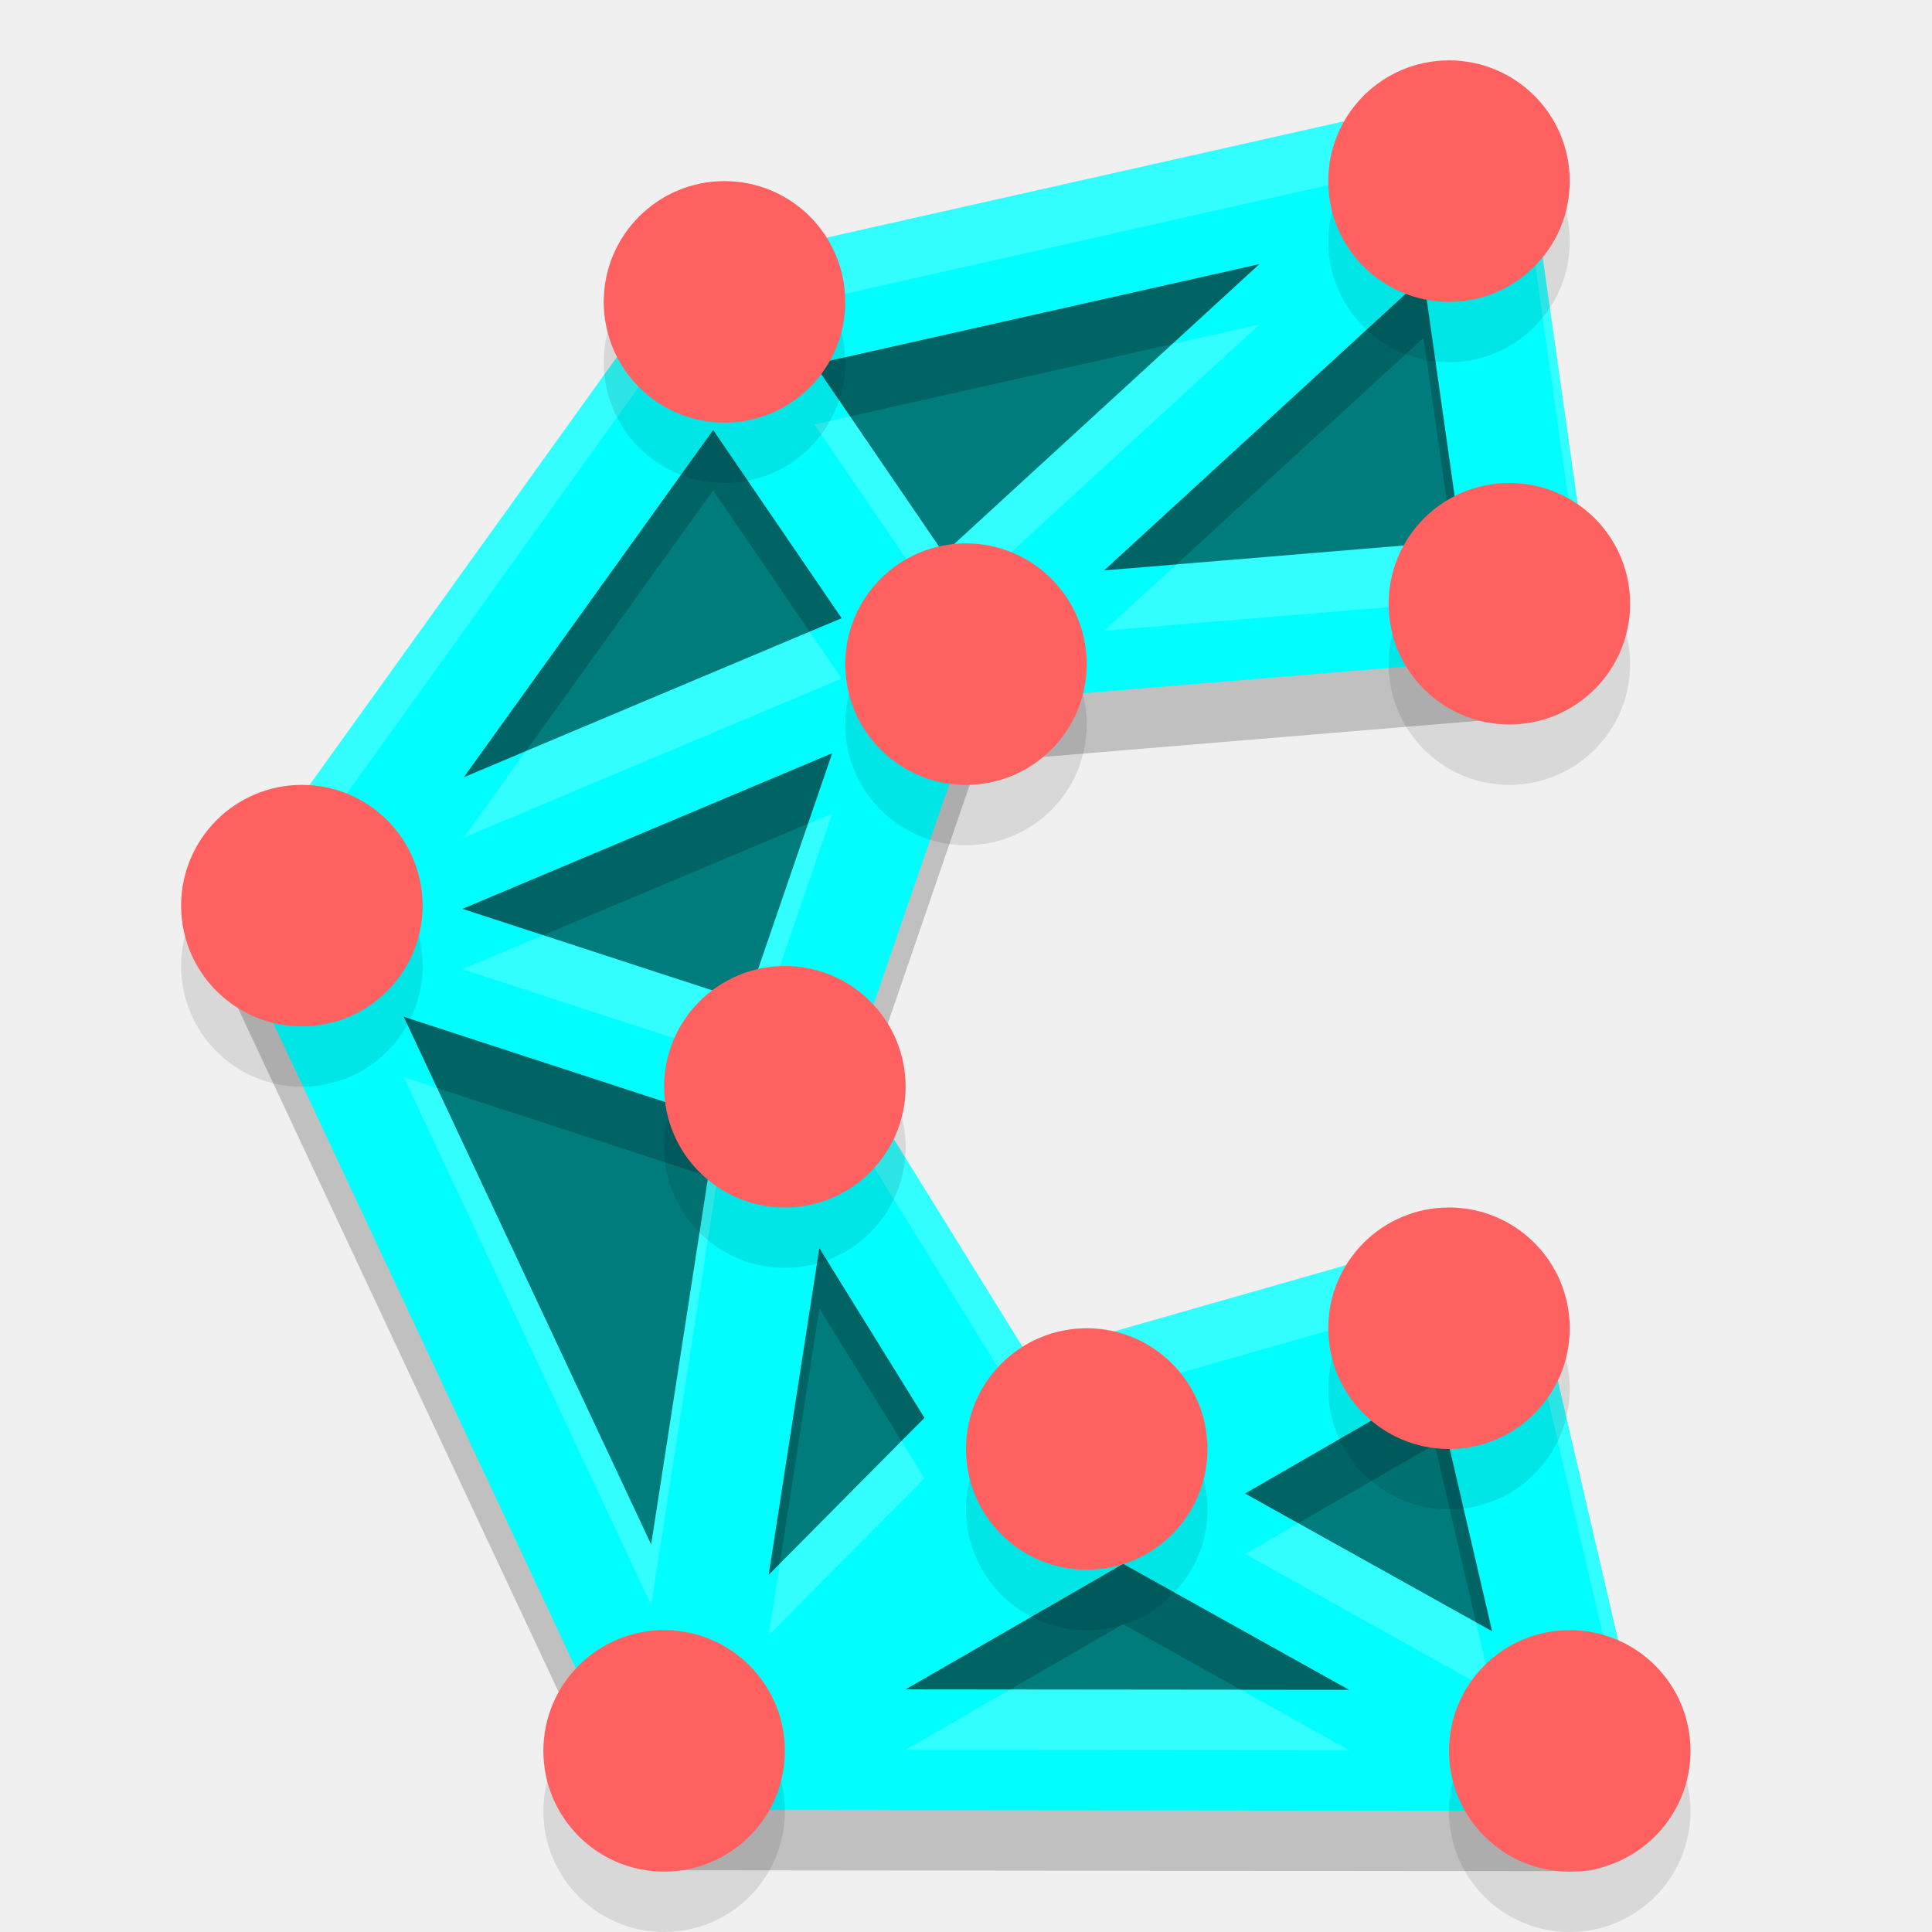
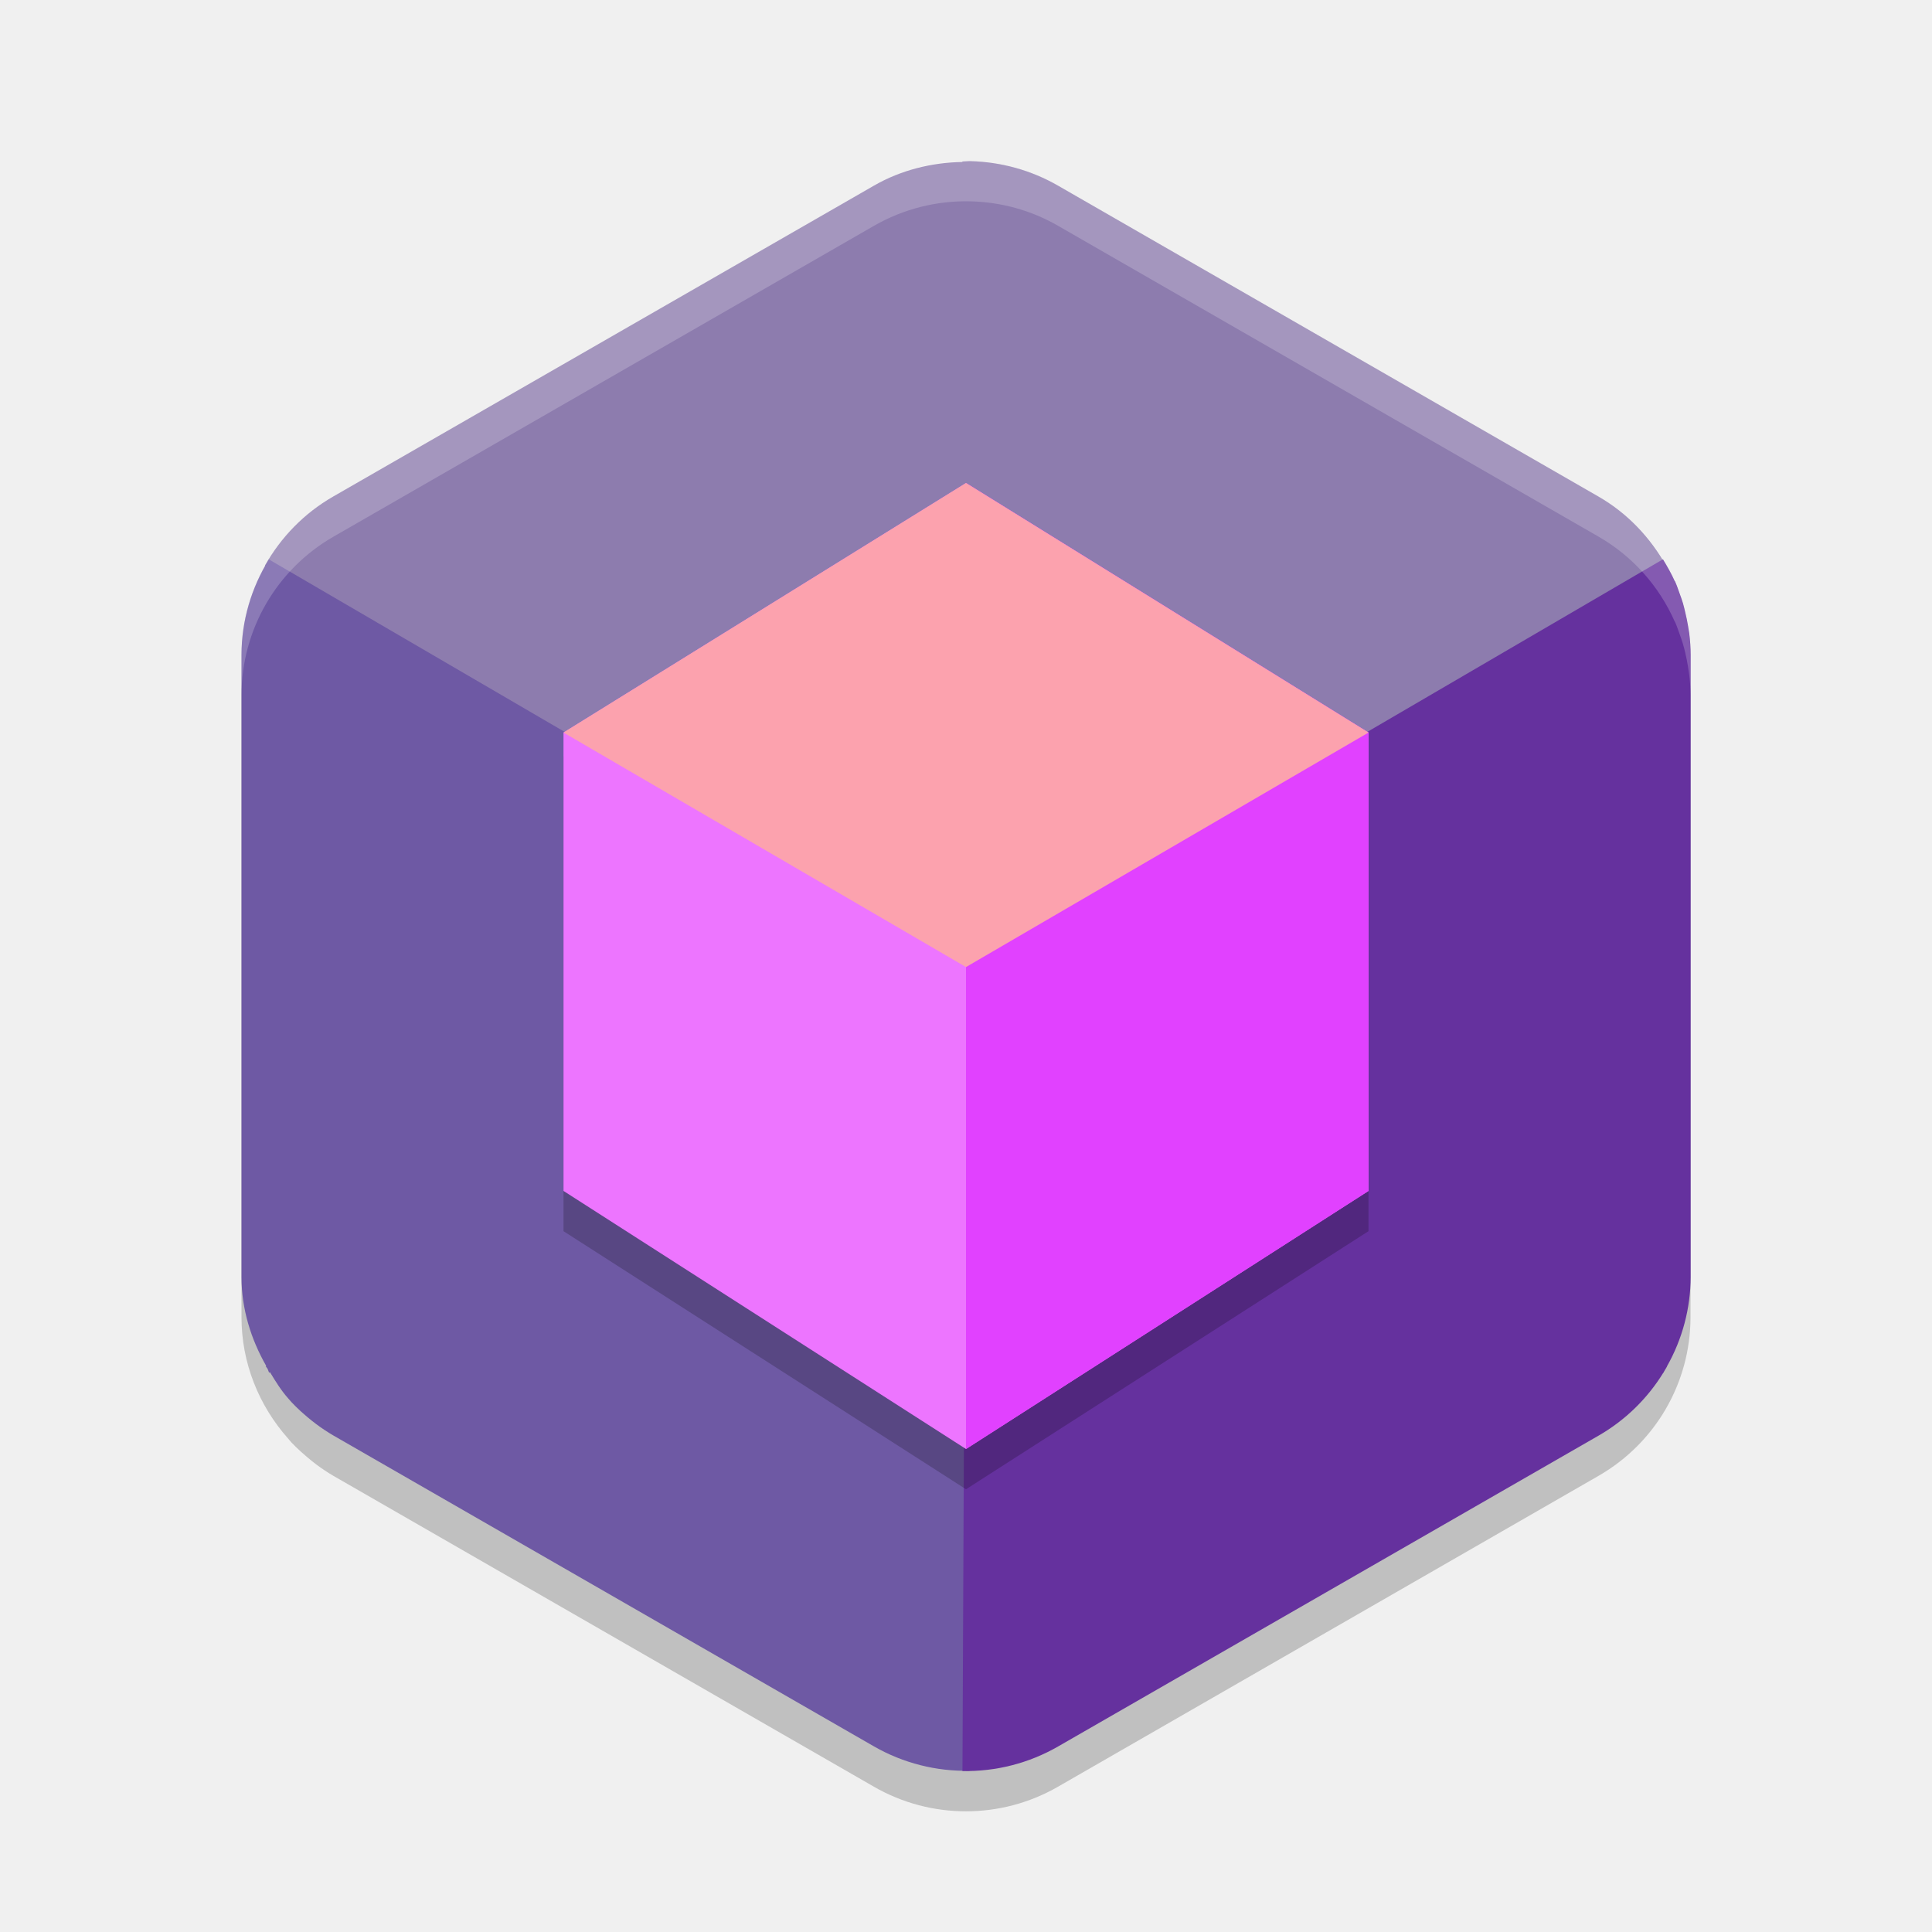
- <svg xmlns="http://www.w3.org/2000/svg" width="32" height="32" version="1.1">
-   <path style="fill:#007c7d;fill-rule:evenodd" d="m 24.009,1.775 c -0.12,-0.001 -0.238,0.018 -0.351,0.057 L 11.748,4.558 c -0.306,0.065 -0.567,0.262 -0.712,0.539 L 4.33,14.435 c -0.176,0.177 -0.284,0.41 -0.304,0.659 -1.06e-5,0.003 -1.06e-5,0.005 0,0.008 -0.003,0.028 -0.004,0.056 -0.004,0.085 4.457e-4,0.031 0.002,0.062 0.005,0.093 0.003,0.035 0.008,0.07 0.015,0.104 0.007,0.035 0.016,0.069 0.026,0.103 0.031,0.108 0.08,0.21 0.144,0.302 4.629e-4,9.29e-4 9.285e-4,0.002 0.001,0.003 l 6.195,13.215 0.001,0.004 c 0.002,0.006 0.004,0.013 0.006,0.019 9.29e-4,0.003 0.002,0.005 0.003,0.008 0.01,0.032 0.022,0.064 0.036,0.096 0.01,0.022 0.02,0.044 0.031,0.066 0.008,0.016 0.016,0.031 0.025,0.046 0.009,0.014 0.018,0.028 0.027,0.042 0.007,0.012 0.015,0.024 0.023,0.036 0.016,0.023 0.034,0.046 0.052,0.068 0.003,0.004 0.006,0.008 0.01,0.012 0.016,0.018 0.033,0.036 0.051,0.053 0.009,0.01 0.019,0.019 0.029,0.029 0.01,0.009 0.02,0.018 0.03,0.027 0.021,0.018 0.042,0.035 0.064,0.051 9.28e-4,4.54e-4 0.002,9.29e-4 0.003,0.001 9.28e-4,9.29e-4 0.002,0.002 0.003,0.003 0.026,0.019 0.054,0.037 0.082,0.053 9.29e-4,9.29e-4 0.002,0.002 0.003,0.003 0.003,0.001 0.005,0.003 0.008,0.004 0.025,0.015 0.051,0.028 0.078,0.041 0.003,0.002 0.006,0.004 0.01,0.006 0.01,0.004 0.021,0.008 0.031,0.012 0.014,0.006 0.027,0.012 0.041,0.018 0.029,0.011 0.059,0.02 0.089,0.029 0.149,0.042 0.305,0.051 0.458,0.026 l 14.058,0.015 c 0.785,0.095 1.39,-0.679 1.107,-1.418 l -1.667,-6.667 c -0.048,-0.7 -0.756,-1.156 -1.414,-0.912 -0.003,9.29e-4 -0.006,0.002 -0.01,0.003 l -7.071,1.959 -2.83,-5.068 2.026,-6.328 9.284,-0.746 0.953,-1.194 -0.994,-6.577 c 0.002,-0.575 -0.46,-1.045 -1.035,-1.053 z" />
-   <path style="opacity:0.2;fill:none;stroke:#000000;stroke-width:2;stroke-linecap:round;stroke-linejoin:bevel" d="M 4.8,16.172 15.457,11.686 24.302,3.575 m 1.898,26.418 -9.622,-5.365 m -5.307,5.35 13.16,-7.593 m -13.16,7.593 5.307,-5.35 m -5.307,5.35 1.726,-11.131 m -8.198,-2.675 8.198,2.675 m 2.459,-7.162 -2.459,7.162 3.581,5.781 7.853,-2.243 1.769,7.608 L 11.272,29.978 4.8,16.172 11.833,6.379 Z m -3.624,-5.307 12.469,-2.804 1.036,7.291 -9.88,0.82" />
-   <path style="fill:none;stroke:#00feff;stroke-width:2;stroke-linecap:round;stroke-linejoin:bevel" d="M 4.8,15.172 15.457,10.686 24.302,2.575 m 1.898,26.418 -9.622,-5.365 m -5.307,5.35 13.16,-7.593 m -13.16,7.593 5.307,-5.35 m -5.307,5.35 1.726,-11.131 m -8.198,-2.675 8.198,2.675 m 2.459,-7.162 -2.459,7.162 3.581,5.781 7.853,-2.243 1.769,7.608 L 11.272,28.978 4.8,15.172 11.833,5.379 Z M 11.833,5.379 24.302,2.575 l 1.036,7.291 -9.88,0.82" />
-   <path style="opacity:0.2;fill:#ffffff;fill-rule:evenodd" d="M 24.326 1.564 A 1 1 0 0 0 23.982 1.621 L 11.613 4.404 A 1 1 0 0 0 10.938 4.912 L 4.082 14.459 A 1 1 0 0 0 3.791 15.092 A 1 1 0 0 0 3.787 15.18 A 1 1 0 0 0 3.789 15.238 A 1 1 0 0 0 3.791 15.273 A 1 1 0 0 0 3.807 15.367 A 1 1 0 0 0 3.92 15.674 A 1 1 0 0 1 4.082 15.459 L 10.938 5.912 A 1 1 0 0 1 11.613 5.404 L 23.982 2.621 A 1 1 0 0 1 24.326 2.564 A 1 1 0 0 1 25.312 3.564 L 26.207 9.875 L 26.328 9.725 L 25.312 2.564 A 1 1 0 0 0 24.326 1.564 z M 20.861 5.375 L 19.418 5.699 L 15.633 9.17 L 14.082 6.898 L 13.49 7.031 L 15.633 10.17 L 20.861 5.375 z M 24.059 8.969 L 19.486 9.348 L 18.287 10.447 L 24.199 9.957 L 24.059 8.969 z M 13.41 10.463 L 8.711 12.439 L 7.682 13.873 L 13.941 11.24 L 13.41 10.463 z M 13.785 13.475 L 13.385 13.643 L 12.373 16.592 L 8.996 15.49 L 7.658 16.053 L 12.373 17.592 L 13.785 13.475 z M 6.688 17.84 L 10.785 26.584 L 11.879 19.535 L 11.73 19.486 L 10.785 25.584 L 7.24 18.021 L 6.688 17.84 z M 14.318 18.08 L 14.098 18.723 L 17.031 23.459 L 24.084 21.445 A 1 1 0 0 1 24.105 21.439 A 1 1 0 0 1 25.439 22.303 L 27.1 29.453 A 1 1 0 0 0 27.145 28.645 L 25.439 21.303 A 1 1 0 0 0 24.105 20.439 A 1 1 0 0 0 24.084 20.445 L 17.031 22.459 L 14.318 18.08 z M 14.932 23.869 L 12.916 25.9 L 12.732 27.086 L 15.312 24.484 L 14.932 23.869 z M 21.504 25.23 L 20.623 25.738 L 24.715 28.02 L 24.447 26.871 L 21.504 25.23 z M 16.73 27.984 L 15 28.982 L 22.344 28.988 L 20.549 27.986 L 16.73 27.984 z" />
-   <path style="opacity:0.1" d="M 24,2 A 2,2 0 0 0 22,4 2,2 0 0 0 24,6 2,2 0 0 0 26,4 2,2 0 0 0 24,2 Z M 12,4 a 2,2 0 0 0 -2,2 2,2 0 0 0 2,2 2,2 0 0 0 2,-2 2,2 0 0 0 -2,-2 z m 13,5 a 2,2 0 0 0 -2,2 2,2 0 0 0 2,2 2,2 0 0 0 2,-2 2,2 0 0 0 -2,-2 z m -9,1 a 2,2 0 0 0 -2,2 2,2 0 0 0 2,2 2,2 0 0 0 2,-2 2,2 0 0 0 -2,-2 z M 5,14 a 2,2 0 0 0 -2,2 2,2 0 0 0 2,2 2,2 0 0 0 2,-2 2,2 0 0 0 -2,-2 z m 8,3 a 2,2 0 0 0 -2,2 2,2 0 0 0 2,2 2,2 0 0 0 2,-2 2,2 0 0 0 -2,-2 z m 11,4 a 2,2 0 0 0 -2,2 2,2 0 0 0 2,2 2,2 0 0 0 2,-2 2,2 0 0 0 -2,-2 z m -6,2 a 2,2 0 0 0 -2,2 2,2 0 0 0 2,2 2,2 0 0 0 2,-2 2,2 0 0 0 -2,-2 z m -7,5 a 2,2 0 0 0 -2,2 2,2 0 0 0 2,2 2,2 0 0 0 2,-2 2,2 0 0 0 -2,-2 z m 15,0 a 2,2 0 0 0 -2,2 2,2 0 0 0 2,2 2,2 0 0 0 2,-2 2,2 0 0 0 -2,-2 z" />
-   <path style="fill:#ff6060" d="M 24 1 A 2 2 0 0 0 22 3 A 2 2 0 0 0 24 5 A 2 2 0 0 0 26 3 A 2 2 0 0 0 24 1 z M 12 3 A 2 2 0 0 0 10 5 A 2 2 0 0 0 12 7 A 2 2 0 0 0 14 5 A 2 2 0 0 0 12 3 z M 25 8 A 2 2 0 0 0 23 10 A 2 2 0 0 0 25 12 A 2 2 0 0 0 27 10 A 2 2 0 0 0 25 8 z M 16 9 A 2 2 0 0 0 14 11 A 2 2 0 0 0 16 13 A 2 2 0 0 0 18 11 A 2 2 0 0 0 16 9 z M 5 13 A 2 2 0 0 0 3 15 A 2 2 0 0 0 5 17 A 2 2 0 0 0 7 15 A 2 2 0 0 0 5 13 z M 13 16 A 2 2 0 0 0 11 18 A 2 2 0 0 0 13 20 A 2 2 0 0 0 15 18 A 2 2 0 0 0 13 16 z M 24 20 A 2 2 0 0 0 22 22 A 2 2 0 0 0 24 24 A 2 2 0 0 0 26 22 A 2 2 0 0 0 24 20 z M 18 22 A 2 2 0 0 0 16 24 A 2 2 0 0 0 18 26 A 2 2 0 0 0 20 24 A 2 2 0 0 0 18 22 z M 11 27 A 2 2 0 0 0 9 29 A 2 2 0 0 0 11 31 A 2 2 0 0 0 13 29 A 2 2 0 0 0 11 27 z M 26 27 A 2 2 0 0 0 24 29 A 2 2 0 0 0 26 31 A 2 2 0 0 0 28 29 A 2 2 0 0 0 26 27 z" />
+ <svg xmlns="http://www.w3.org/2000/svg" width="48" height="48" version="1.1">
+   <g transform="matrix(2,0,0,2.00003,2,1.999834)">
+     <path d="m11.054 1.501c-0.419-0.01-0.832 0.094-1.195 0.303l-6.717 3.863c-0.706 0.406-1.142 1.157-1.142 1.97v7.727c-2e-7 0.564 0.214 1.095 0.578 1.505a2.283 2.274 0 0 0 0.043 0.05c0.037 0.04 0.077 0.077 0.117 0.114a2.283 2.274 0 0 0 0.078 0.068c0.037 0.031 0.074 0.062 0.113 0.091a2.283 2.274 0 0 0 0.212 0.141l6.717 3.863a2.283 2.274 0 0 0 2.283 0l6.717-3.863a2.283 2.274 0 0 0 1.142-1.969v-7.727a2.283 2.274 0 0 0-0.019-0.271c-0.004-0.029-0.008-0.057-0.013-0.086a2.283 2.274 0 0 0-0.034-0.171c-0.009-0.039-0.019-0.077-0.03-0.115a2.283 2.274 0 0 0-0.043-0.126c-0.016-0.044-0.03-0.088-0.049-0.131a2.283 2.274 0 0 0-0.008-0.018l-1e-3 1e-3c-0.193-0.435-0.518-0.808-0.945-1.054l-6.717-3.863c-0.331-0.19-0.706-0.294-1.088-0.303z" style="opacity:.2" />
+     <path d="m11.039 1.002c-0.028 4.441e-4 -0.056 0.003-0.084 0.004v0.006c-0.384 0.007-0.762 0.101-1.096 0.293l-6.719 3.863c-0.362 0.208-0.65 0.506-0.848 0.857l4.184 2.391 4.523 2.584v-0.057l4.523-2.486 4.176-2.428c-0.197-0.351-0.48-0.653-0.842-0.861l-6.715-3.863c-0.331-0.19-0.706-0.294-1.088-0.303-0.003-7.78e-5 -0.006-7.7e-6 -0.01 0-2e-3 -3.97e-5 -0.004 3.48e-5 -0.006 0z" style="fill:#8d7cae" />
+     <path d="m2.34 5.949c-0.217 0.352-0.34 0.76-0.34 1.188v7.727c-2e-7 0.396 0.117 0.771 0.307 1.104l-0.006 0.004c0.006 0.01 0.014 0.018 0.02 0.027 0.01 0.017 0.013 0.036 0.023 0.053l0.01-0.006c0.068 0.112 0.137 0.225 0.225 0.324a2.283 2.274 0 0 0 0.043 0.049c0.037 0.04 0.077 0.078 0.117 0.115a2.283 2.274 0 0 0 0.078 0.068c0.037 0.031 0.074 0.061 0.113 0.09a2.283 2.274 0 0 0 0.213 0.141l6.717 3.863a2.283 2.274 0 0 0 1.186 0.301l-0.021-4.785-0.023-5.211-4.5-2.625z" style="fill:#6e59a4" />
+     <path d="m19.656 5.949-4.156 2.426-4.5 2.625-0.023 5.211-0.021 4.789a2.283 2.274 0 0 0 1.188-0.305l6.717-3.863a2.283 2.274 0 0 0 0.801-0.779h2e-3a2.283 2.274 0 0 0 0.01-0.02 2.283 2.274 0 0 0 0.035-0.059h-2e-3a2.283 2.274 0 0 0 0.295-1.111v-7.727a2.283 2.274 0 0 0-0.018-0.27c-0.004-0.029-0.009-0.057-0.014-0.086a2.283 2.274 0 0 0-0.035-0.172c-0.009-0.039-0.018-0.077-0.029-0.115a2.283 2.274 0 0 0-0.043-0.125c-0.016-0.044-0.03-0.088-0.049-0.131a2.283 2.274 0 0 0-0.008-0.018h-2e-3c-0.042-0.094-0.093-0.184-0.146-0.271z" style="fill:#65319e" />
+     <g transform="translate(-1 -.5000005)" style="opacity:.2">
+       <path d="m12 6 5 2.9v5.894l-5 3.206-5-3.206v-5.894z" />
+     </g>
+     <path d="m11.054 1.001c-0.419-0.01-0.832 0.094-1.195 0.303l-6.717 3.863c-0.706 0.406-1.142 1.157-1.142 1.97v0.5c-5.14e-5 -0.812 0.435-1.564 1.142-1.97l6.717-3.863c0.363-0.208 0.776-0.313 1.195-0.303 0.382 0.009 0.757 0.112 1.088 0.303l6.717 3.863c0.427 0.246 0.753 0.619 0.945 1.054l1e-3 -1e-3a2.283 2.274 0 0 1 0.008 0.018c0.019 0.043 0.033 0.087 0.049 0.131a2.283 2.274 0 0 1 0.043 0.126c0.011 0.038 0.021 0.076 0.03 0.115a2.283 2.274 0 0 1 0.034 0.171c0.005 0.029 0.009 0.057 0.013 0.086a2.283 2.274 0 0 1 0.019 0.271v-0.5a2.283 2.274 0 0 0-0.019-0.271c-0.004-0.029-0.008-0.057-0.013-0.086a2.283 2.274 0 0 0-0.034-0.171c-0.009-0.039-0.019-0.077-0.03-0.115a2.283 2.274 0 0 0-0.043-0.126c-0.016-0.044-0.03-0.088-0.049-0.131a2.283 2.274 0 0 0-0.008-0.018l-1e-3 1e-3c-0.193-0.435-0.518-0.808-0.945-1.054l-6.717-3.863c-0.331-0.19-0.706-0.294-1.088-0.303z" style="fill:#ffffff;opacity:.2" />
+     <g transform="translate(-1,-1.000001)">
+       <path d="m12 6 5 3.1v5.694l-5 3.206-5-3.206v-5.694z" style="fill:#ed75ff" />
+     </g>
+     <path d="m11 5 5 3.1v5.694l-5 3.206z" style="fill:#e141ff" />
+     <path d="m11 5-5 3.1 5 2.913 5-2.913z" style="fill:#fca2ae" />
+   </g>
</svg>
